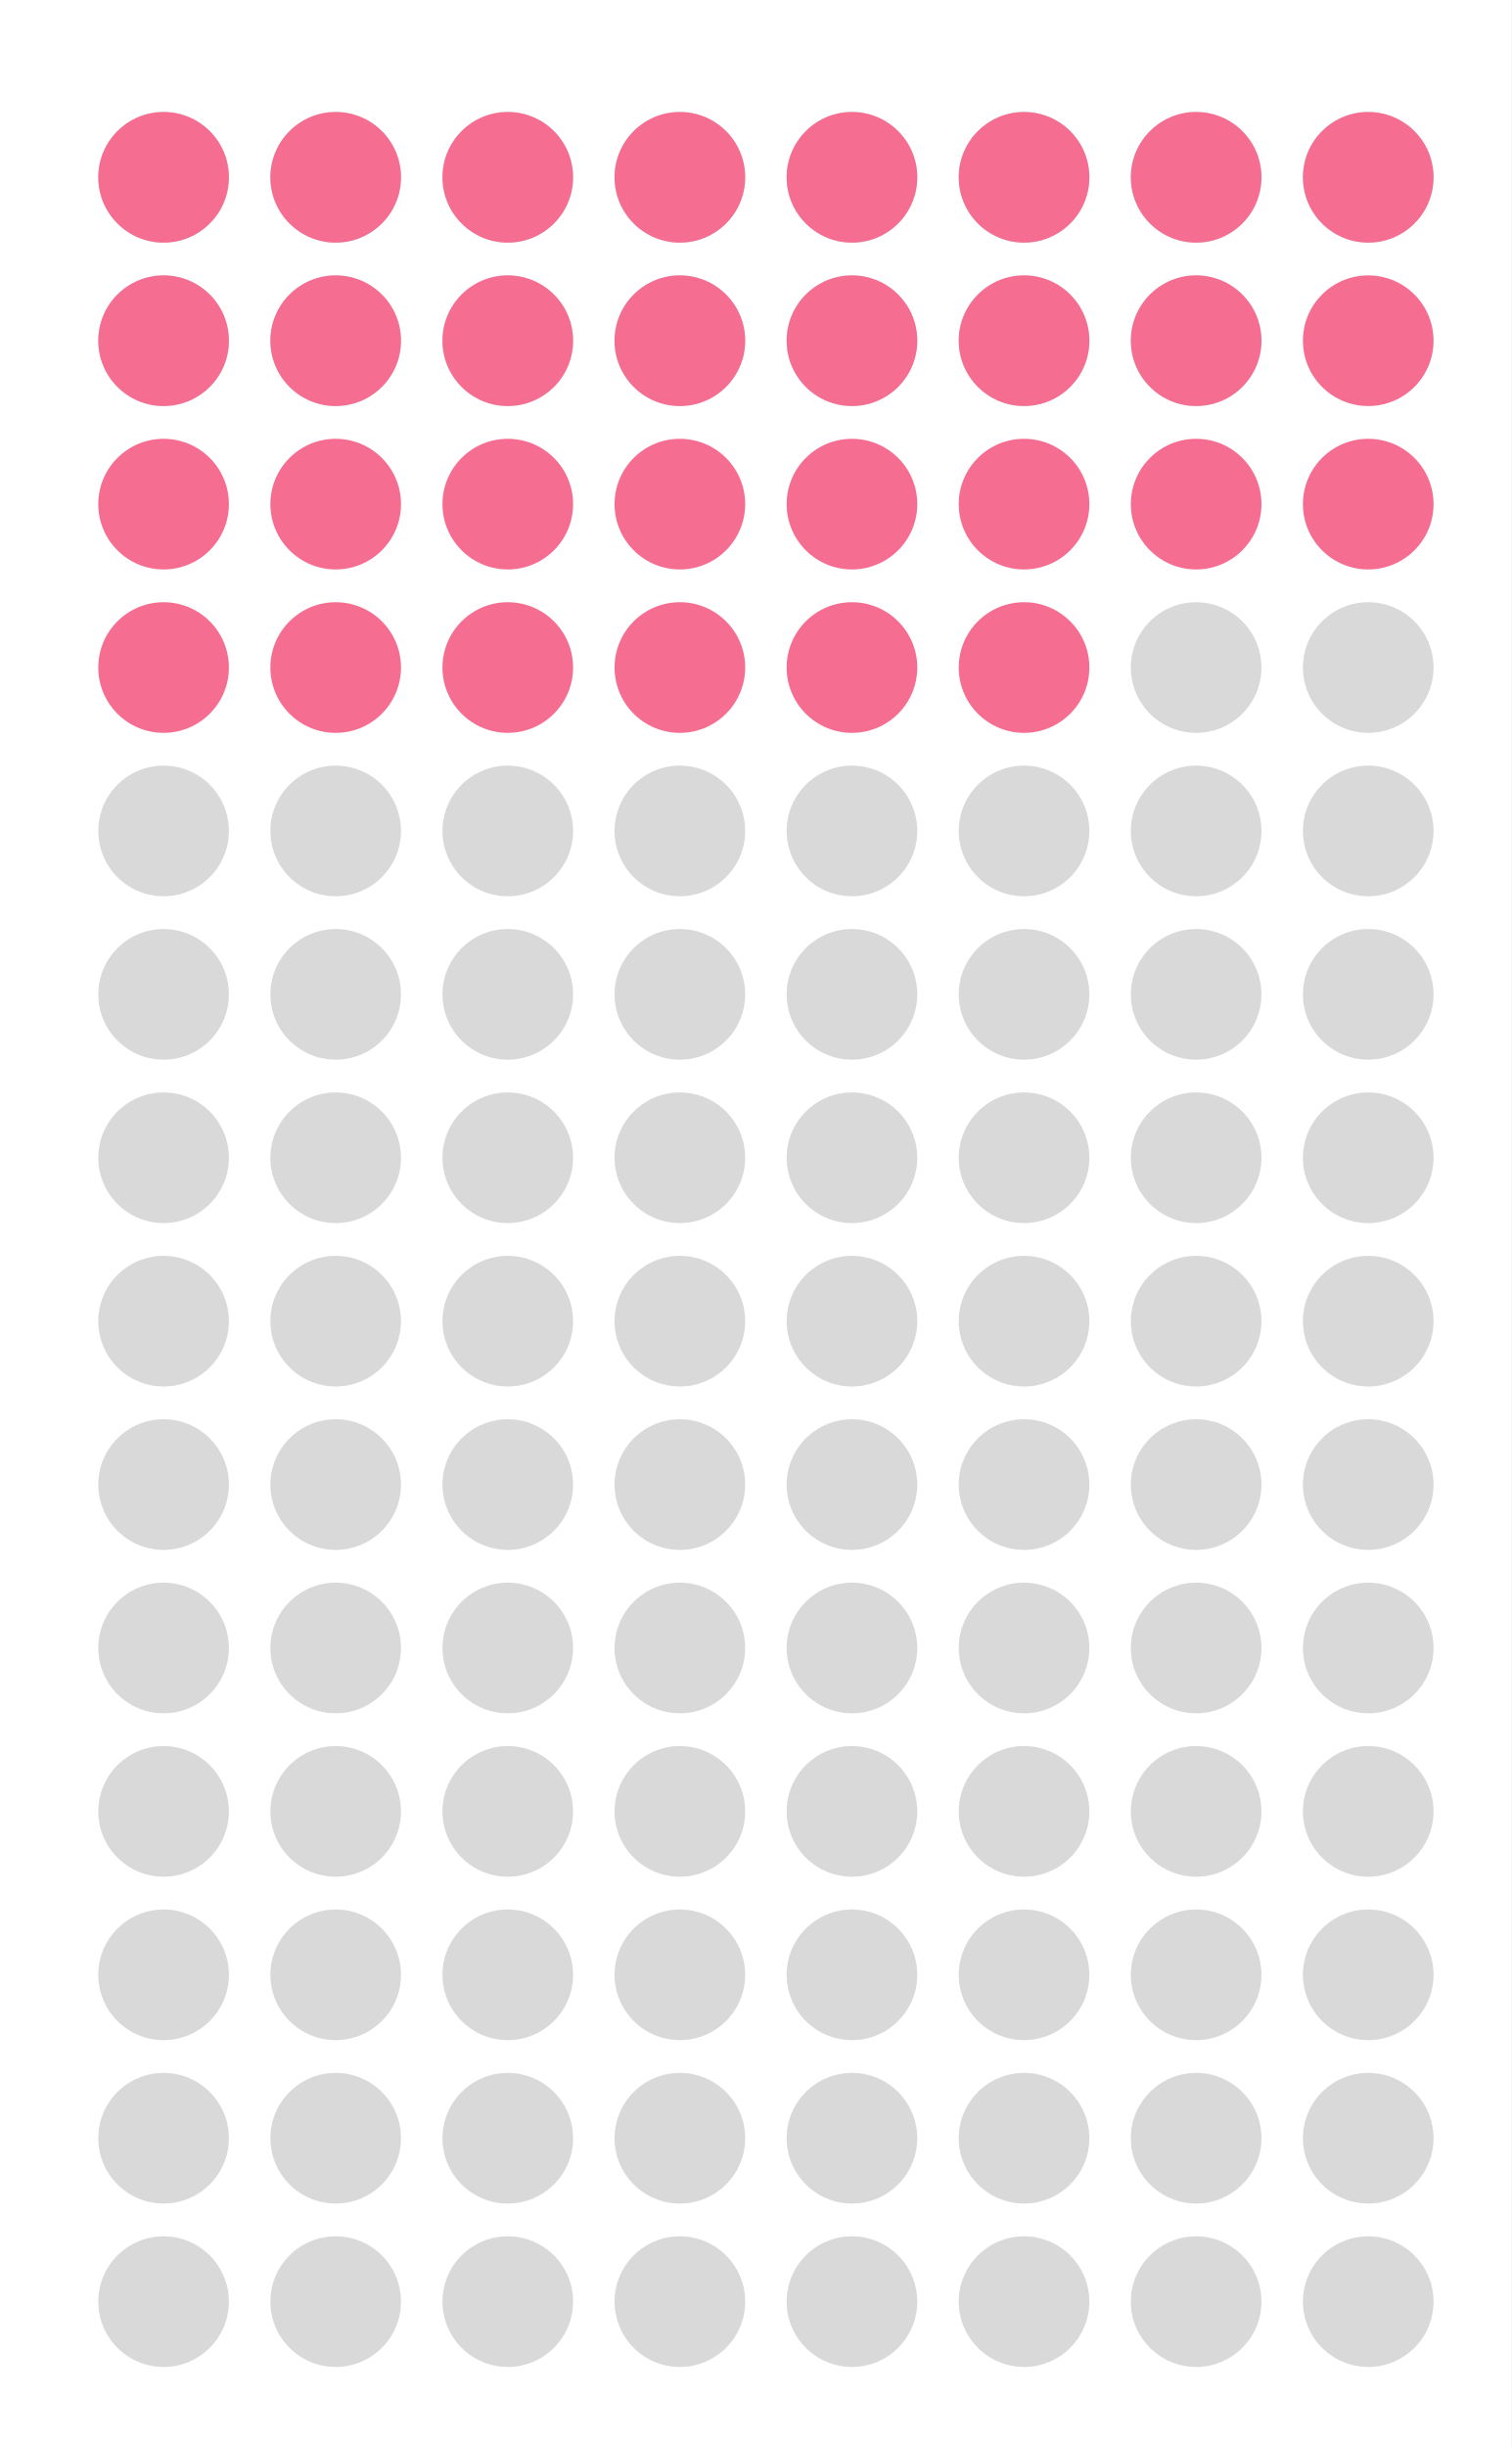
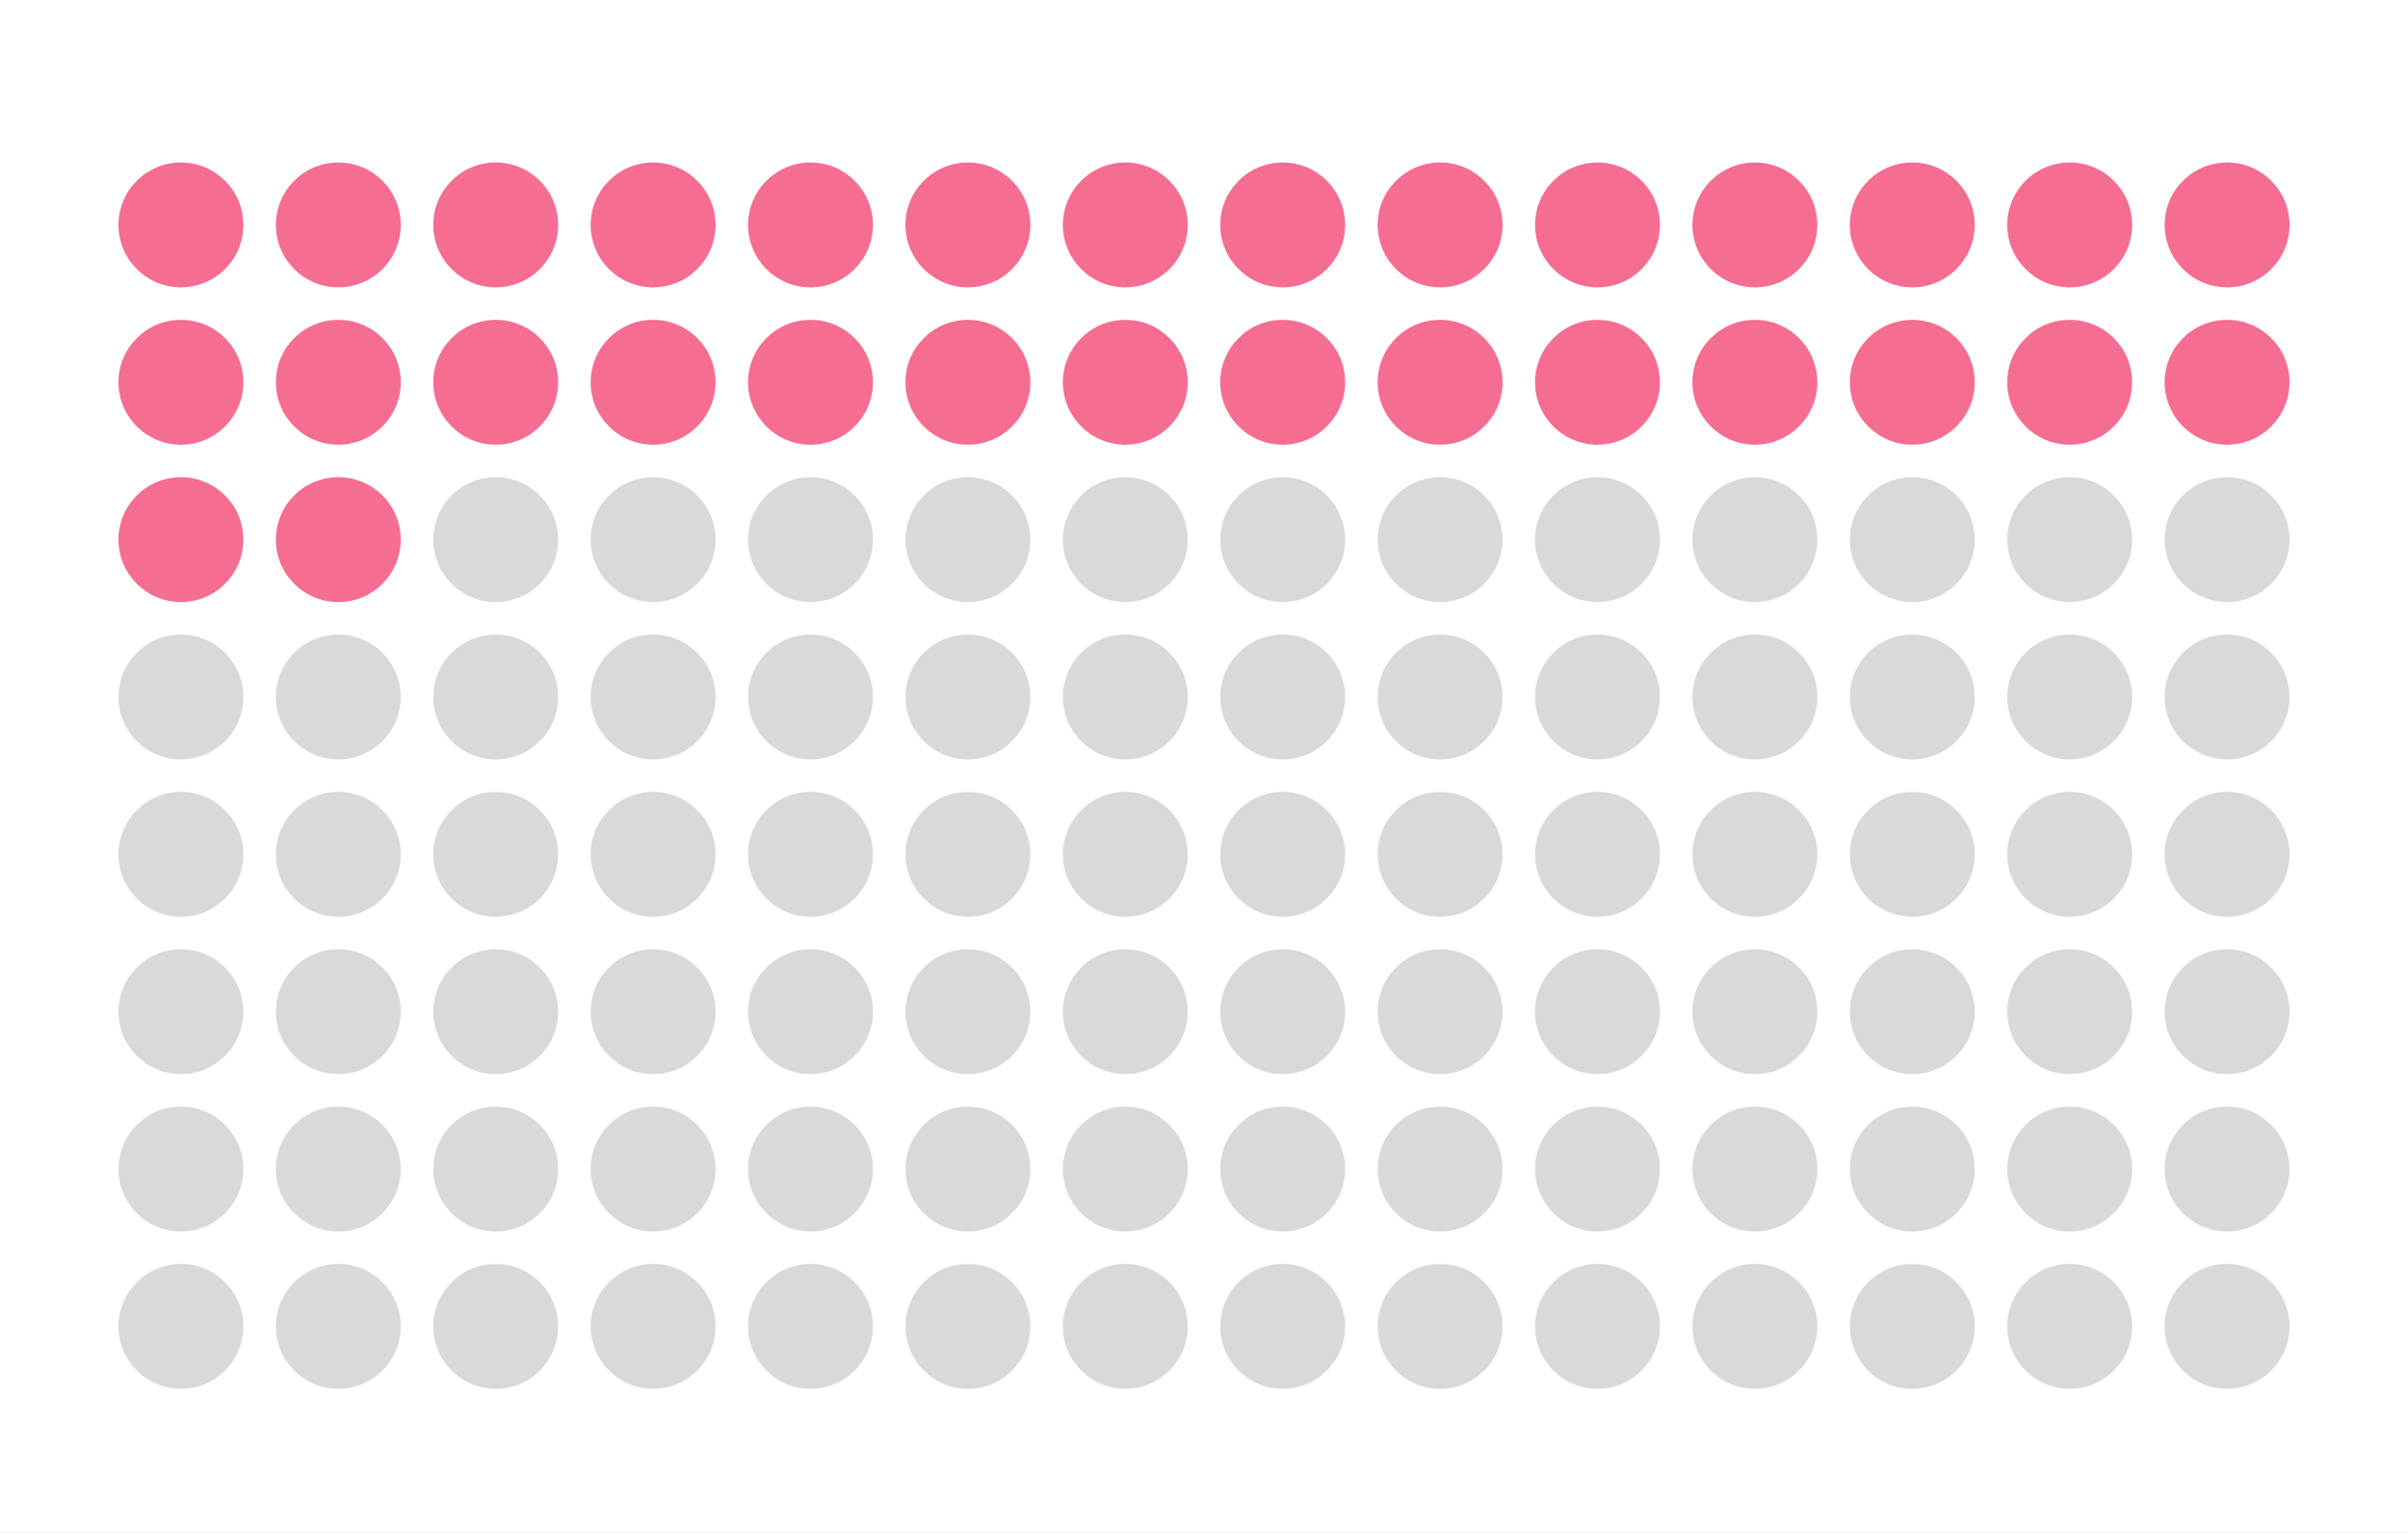
- <svg xmlns="http://www.w3.org/2000/svg" width="3645" height="5900" viewBox="0 0 3645 5900" fill="none">
-   <rect width="3645" height="5900" fill="white" />
-   <circle cx="394.5" cy="427.5" r="157.5" fill="#D9D9D9" />
-   <circle cx="809.5" cy="427.5" r="157.5" fill="#D9D9D9" />
-   <circle cx="1224.5" cy="427.5" r="157.5" fill="#D9D9D9" />
-   <circle cx="1639.5" cy="427.5" r="157.5" fill="#D9D9D9" />
-   <circle cx="2054.5" cy="427.5" r="157.5" fill="#D9D9D9" />
-   <circle cx="2469.5" cy="427.5" r="157.5" fill="#D9D9D9" />
-   <circle cx="2884.5" cy="427.5" r="157.5" fill="#D9D9D9" />
-   <circle cx="3299.5" cy="427.5" r="157.5" fill="#D9D9D9" />
-   <circle cx="394.5" cy="821.5" r="157.5" fill="#D9D9D9" />
-   <circle cx="809.5" cy="821.5" r="157.5" fill="#D9D9D9" />
-   <circle cx="1224.5" cy="821.5" r="157.5" fill="#D9D9D9" />
-   <circle cx="1639.5" cy="821.5" r="157.5" fill="#D9D9D9" />
-   <circle cx="2054.5" cy="821.5" r="157.5" fill="#D9D9D9" />
-   <circle cx="2469.5" cy="821.5" r="157.5" fill="#D9D9D9" />
-   <circle cx="2884.5" cy="821.5" r="157.5" fill="#D9D9D9" />
-   <circle cx="3299.5" cy="821.5" r="157.5" fill="#F56D91" />
-   <circle cx="394.5" cy="427.5" r="157.5" fill="#F56D91" />
-   <circle cx="809.5" cy="427.5" r="157.5" fill="#F56D91" />
-   <circle cx="1224.5" cy="427.5" r="157.5" fill="#F56D91" />
-   <circle cx="1639.5" cy="427.5" r="157.5" fill="#F56D91" />
-   <circle cx="2054.5" cy="427.5" r="157.5" fill="#F56D91" />
-   <circle cx="2469.5" cy="427.5" r="157.5" fill="#F56D91" />
-   <circle cx="2884.5" cy="427.5" r="157.5" fill="#F56D91" />
-   <circle cx="3299.5" cy="427.5" r="157.5" fill="#F56D91" />
-   <circle cx="394.5" cy="821.5" r="157.5" fill="#F56D91" />
-   <circle cx="809.5" cy="821.5" r="157.5" fill="#F56D91" />
-   <circle cx="1224.5" cy="821.5" r="157.5" fill="#F56D91" />
-   <circle cx="1639.5" cy="821.5" r="157.5" fill="#F56D91" />
-   <circle cx="2054.5" cy="821.5" r="157.5" fill="#F56D91" />
-   <circle cx="2469.5" cy="821.5" r="157.5" fill="#F56D91" />
-   <circle cx="2884.5" cy="821.5" r="157.5" fill="#F56D91" />
-   <circle cx="394.5" cy="1215.5" r="157.5" fill="#F56D91" />
-   <circle cx="809.5" cy="1215.5" r="157.5" fill="#F56D91" />
-   <circle cx="1224.5" cy="1215.5" r="157.5" fill="#F56D91" />
-   <circle cx="1639.5" cy="1215.5" r="157.5" fill="#F56D91" />
-   <circle cx="2054.5" cy="1215.5" r="157.5" fill="#F56D91" />
-   <circle cx="2469.5" cy="1215.5" r="157.5" fill="#F56D91" />
-   <circle cx="2884.5" cy="1215.5" r="157.5" fill="#F56D91" />
-   <circle cx="3299.5" cy="1215.5" r="157.5" fill="#F56D91" />
-   <circle cx="394.5" cy="1609.5" r="157.5" fill="#F56D91" />
-   <circle cx="809.5" cy="1609.5" r="157.5" fill="#F56D91" />
-   <circle cx="1224.5" cy="1609.5" r="157.5" fill="#F56D91" />
-   <circle cx="1639.5" cy="1609.5" r="157.5" fill="#F56D91" />
-   <circle cx="2054.5" cy="1609.5" r="157.5" fill="#F56D91" />
-   <circle cx="2469.5" cy="1609.5" r="157.5" fill="#F56D91" />
-   <circle cx="2884.5" cy="1609.5" r="157.5" fill="#D9D9D9" />
-   <circle cx="3299.5" cy="1609.5" r="157.5" fill="#D9D9D9" />
-   <circle cx="394.5" cy="2003.5" r="157.5" fill="#D9D9D9" />
-   <circle cx="809.5" cy="2003.5" r="157.5" fill="#D9D9D9" />
-   <circle cx="1224.5" cy="2003.5" r="157.5" fill="#D9D9D9" />
-   <circle cx="1639.5" cy="2003.5" r="157.5" fill="#D9D9D9" />
-   <circle cx="2054.5" cy="2003.5" r="157.5" fill="#D9D9D9" />
-   <circle cx="2469.5" cy="2003.5" r="157.5" fill="#D9D9D9" />
-   <circle cx="2884.5" cy="2003.5" r="157.5" fill="#D9D9D9" />
-   <circle cx="3299.5" cy="2003.5" r="157.5" fill="#D9D9D9" />
-   <circle cx="394.5" cy="2397.5" r="157.5" fill="#D9D9D9" />
-   <circle cx="809.5" cy="2397.5" r="157.5" fill="#D9D9D9" />
-   <circle cx="1224.5" cy="2397.5" r="157.5" fill="#D9D9D9" />
-   <circle cx="1639.5" cy="2397.5" r="157.5" fill="#D9D9D9" />
-   <circle cx="2054.5" cy="2397.5" r="157.5" fill="#D9D9D9" />
-   <circle cx="2469.5" cy="2397.5" r="157.5" fill="#D9D9D9" />
-   <circle cx="2884.5" cy="2397.5" r="157.5" fill="#D9D9D9" />
-   <circle cx="3299.5" cy="2397.5" r="157.5" fill="#D9D9D9" />
-   <circle cx="394.5" cy="2791.5" r="157.5" fill="#D9D9D9" />
-   <circle cx="809.5" cy="2791.5" r="157.5" fill="#D9D9D9" />
-   <circle cx="1224.5" cy="2791.5" r="157.5" fill="#D9D9D9" />
-   <circle cx="1639.5" cy="2791.5" r="157.5" fill="#D9D9D9" />
-   <circle cx="2054.5" cy="2791.5" r="157.5" fill="#D9D9D9" />
-   <circle cx="2469.5" cy="2791.5" r="157.5" fill="#D9D9D9" />
-   <circle cx="2884.5" cy="2791.5" r="157.5" fill="#D9D9D9" />
-   <circle cx="3299.5" cy="2791.5" r="157.5" fill="#D9D9D9" />
-   <circle cx="394.5" cy="3185.5" r="157.5" fill="#D9D9D9" />
-   <circle cx="809.5" cy="3185.5" r="157.5" fill="#D9D9D9" />
-   <circle cx="1224.5" cy="3185.5" r="157.5" fill="#D9D9D9" />
-   <circle cx="1639.5" cy="3185.5" r="157.5" fill="#D9D9D9" />
-   <circle cx="2054.5" cy="3185.5" r="157.5" fill="#D9D9D9" />
-   <circle cx="2469.5" cy="3185.5" r="157.5" fill="#D9D9D9" />
-   <circle cx="2884.5" cy="3185.5" r="157.5" fill="#D9D9D9" />
-   <circle cx="3299.5" cy="3185.5" r="157.5" fill="#D9D9D9" />
-   <circle cx="394.5" cy="3579.5" r="157.5" fill="#D9D9D9" />
-   <circle cx="809.5" cy="3579.5" r="157.5" fill="#D9D9D9" />
-   <circle cx="1224.5" cy="3579.5" r="157.5" fill="#D9D9D9" />
-   <circle cx="1639.5" cy="3579.5" r="157.5" fill="#D9D9D9" />
-   <circle cx="2054.5" cy="3579.5" r="157.5" fill="#D9D9D9" />
-   <circle cx="2469.5" cy="3579.5" r="157.5" fill="#D9D9D9" />
-   <circle cx="2884.5" cy="3579.5" r="157.5" fill="#D9D9D9" />
-   <circle cx="3299.5" cy="3579.5" r="157.5" fill="#D9D9D9" />
-   <circle cx="394.5" cy="3973.5" r="157.5" fill="#D9D9D9" />
-   <circle cx="809.5" cy="3973.5" r="157.5" fill="#D9D9D9" />
-   <circle cx="1224.5" cy="3973.5" r="157.5" fill="#D9D9D9" />
-   <circle cx="1639.5" cy="3973.5" r="157.5" fill="#D9D9D9" />
-   <circle cx="2054.5" cy="3973.5" r="157.5" fill="#D9D9D9" />
-   <circle cx="2469.5" cy="3973.5" r="157.5" fill="#D9D9D9" />
-   <circle cx="2884.5" cy="3973.5" r="157.5" fill="#D9D9D9" />
-   <circle cx="3299.5" cy="3973.5" r="157.5" fill="#D9D9D9" />
-   <circle cx="394.5" cy="4367.5" r="157.5" fill="#D9D9D9" />
-   <circle cx="809.5" cy="4367.5" r="157.5" fill="#D9D9D9" />
-   <circle cx="1224.5" cy="4367.5" r="157.5" fill="#D9D9D9" />
-   <circle cx="1639.5" cy="4367.5" r="157.5" fill="#D9D9D9" />
-   <circle cx="2054.5" cy="4367.5" r="157.5" fill="#D9D9D9" />
-   <circle cx="2469.5" cy="4367.5" r="157.5" fill="#D9D9D9" />
-   <circle cx="2884.5" cy="4367.5" r="157.5" fill="#D9D9D9" />
-   <circle cx="3299.5" cy="4367.5" r="157.5" fill="#D9D9D9" />
-   <circle cx="394.5" cy="4761.5" r="157.5" fill="#D9D9D9" />
-   <circle cx="809.5" cy="4761.5" r="157.5" fill="#D9D9D9" />
-   <circle cx="1224.5" cy="4761.5" r="157.5" fill="#D9D9D9" />
-   <circle cx="1639.5" cy="4761.5" r="157.5" fill="#D9D9D9" />
-   <circle cx="2054.5" cy="4761.5" r="157.5" fill="#D9D9D9" />
-   <circle cx="2469.5" cy="4761.5" r="157.5" fill="#D9D9D9" />
-   <circle cx="2884.5" cy="4761.5" r="157.5" fill="#D9D9D9" />
-   <circle cx="3299.5" cy="4761.5" r="157.5" fill="#D9D9D9" />
-   <circle cx="394.5" cy="5155.5" r="157.5" fill="#D9D9D9" />
-   <circle cx="809.5" cy="5155.5" r="157.5" fill="#D9D9D9" />
-   <circle cx="1224.5" cy="5155.5" r="157.5" fill="#D9D9D9" />
-   <circle cx="1639.5" cy="5155.5" r="157.5" fill="#D9D9D9" />
-   <circle cx="2054.5" cy="5155.5" r="157.5" fill="#D9D9D9" />
-   <circle cx="2469.5" cy="5155.5" r="157.5" fill="#D9D9D9" />
-   <circle cx="2884.5" cy="5155.5" r="157.5" fill="#D9D9D9" />
-   <circle cx="3299.5" cy="5155.5" r="157.5" fill="#D9D9D9" />
-   <circle cx="394.5" cy="5549.5" r="157.5" fill="#D9D9D9" />
-   <circle cx="809.5" cy="5549.5" r="157.5" fill="#D9D9D9" />
-   <circle cx="1224.5" cy="5549.5" r="157.5" fill="#D9D9D9" />
-   <circle cx="1639.5" cy="5549.5" r="157.5" fill="#D9D9D9" />
-   <circle cx="2054.5" cy="5549.5" r="157.5" fill="#D9D9D9" />
-   <circle cx="2469.5" cy="5549.5" r="157.5" fill="#D9D9D9" />
-   <circle cx="2884.5" cy="5549.5" r="157.5" fill="#D9D9D9" />
-   <circle cx="3299.5" cy="5549.5" r="157.5" fill="#D9D9D9" />
+ <svg xmlns="http://www.w3.org/2000/svg" width="5630" height="3583" viewBox="0 0 5630 3583" fill="none">
+   <rect width="5630" height="3583" fill="white" />
+   <circle cx="423" cy="526" r="146" fill="#F56D91" />
+   <circle cx="791" cy="526" r="146" fill="#F56D91" />
+   <circle cx="1159" cy="526" r="146" fill="#F56D91" />
+   <circle cx="1527" cy="526" r="146" fill="#F56D91" />
+   <circle cx="1895" cy="526" r="146" fill="#F56D91" />
+   <circle cx="2263" cy="526" r="146" fill="#F56D91" />
+   <circle cx="2631" cy="526" r="146" fill="#F56D91" />
+   <circle cx="2999" cy="526" r="146" fill="#F56D91" />
+   <circle cx="3367" cy="526" r="146" fill="#F56D91" />
+   <circle cx="3735" cy="526" r="146" fill="#F56D91" />
+   <circle cx="4103" cy="526" r="146" fill="#F56D91" />
+   <circle cx="4471" cy="526" r="146" fill="#F56D91" />
+   <circle cx="4839" cy="526" r="146" fill="#F56D91" />
+   <circle cx="5207" cy="526" r="146" fill="#F56D91" />
+   <circle cx="423" cy="894" r="146" fill="#F56D91" />
+   <circle cx="791" cy="894" r="146" fill="#F56D91" />
+   <circle cx="1159" cy="894" r="146" fill="#F56D91" />
+   <circle cx="1527" cy="894" r="146" fill="#F56D91" />
+   <circle cx="1895" cy="894" r="146" fill="#F56D91" />
+   <circle cx="2263" cy="894" r="146" fill="#F56D91" />
+   <circle cx="2631" cy="894" r="146" fill="#F56D91" />
+   <circle cx="2999" cy="894" r="146" fill="#F56D91" />
+   <circle cx="3367" cy="894" r="146" fill="#F56D91" />
+   <circle cx="3735" cy="894" r="146" fill="#F56D91" />
+   <circle cx="4103" cy="894" r="146" fill="#F56D91" />
+   <circle cx="4471" cy="894" r="146" fill="#F56D91" />
+   <circle cx="4839" cy="894" r="146" fill="#F56D91" />
+   <circle cx="5207" cy="894" r="146" fill="#F56D91" />
+   <circle cx="423" cy="1262" r="146" fill="#F56D91" />
+   <circle cx="791" cy="1262" r="146" fill="#F56D91" />
+   <circle cx="1159" cy="1262" r="146" fill="#D9D9D9" />
+   <circle cx="1527" cy="1262" r="146" fill="#D9D9D9" />
+   <circle cx="1895" cy="1262" r="146" fill="#D9D9D9" />
+   <circle cx="2263" cy="1262" r="146" fill="#D9D9D9" />
+   <circle cx="2631" cy="1262" r="146" fill="#D9D9D9" />
+   <circle cx="2999" cy="1262" r="146" fill="#D9D9D9" />
+   <circle cx="3367" cy="1262" r="146" fill="#D9D9D9" />
+   <circle cx="3735" cy="1262" r="146" fill="#D9D9D9" />
+   <circle cx="4103" cy="1262" r="146" fill="#D9D9D9" />
+   <circle cx="4471" cy="1262" r="146" fill="#D9D9D9" />
+   <circle cx="4839" cy="1262" r="146" fill="#D9D9D9" />
+   <circle cx="5207" cy="1262" r="146" fill="#D9D9D9" />
+   <circle cx="423" cy="1630" r="146" fill="#D9D9D9" />
+   <circle cx="791" cy="1630" r="146" fill="#D9D9D9" />
+   <circle cx="1159" cy="1630" r="146" fill="#D9D9D9" />
+   <circle cx="1527" cy="1630" r="146" fill="#D9D9D9" />
+   <circle cx="1895" cy="1630" r="146" fill="#D9D9D9" />
+   <circle cx="2263" cy="1630" r="146" fill="#D9D9D9" />
+   <circle cx="2631" cy="1630" r="146" fill="#D9D9D9" />
+   <circle cx="2999" cy="1630" r="146" fill="#D9D9D9" />
+   <circle cx="3367" cy="1630" r="146" fill="#D9D9D9" />
+   <circle cx="3735" cy="1630" r="146" fill="#D9D9D9" />
+   <circle cx="4103" cy="1630" r="146" fill="#D9D9D9" />
+   <circle cx="4471" cy="1630" r="146" fill="#D9D9D9" />
+   <circle cx="4839" cy="1630" r="146" fill="#D9D9D9" />
+   <circle cx="5207" cy="1630" r="146" fill="#D9D9D9" />
+   <circle cx="423" cy="1998" r="146" fill="#D9D9D9" />
+   <circle cx="791" cy="1998" r="146" fill="#D9D9D9" />
+   <circle cx="1159" cy="1998" r="146" fill="#D9D9D9" />
+   <circle cx="1527" cy="1998" r="146" fill="#D9D9D9" />
+   <circle cx="1895" cy="1998" r="146" fill="#D9D9D9" />
+   <circle cx="2263" cy="1998" r="146" fill="#D9D9D9" />
+   <circle cx="2631" cy="1998" r="146" fill="#D9D9D9" />
+   <circle cx="2999" cy="1998" r="146" fill="#D9D9D9" />
+   <circle cx="3367" cy="1998" r="146" fill="#D9D9D9" />
+   <circle cx="3735" cy="1998" r="146" fill="#D9D9D9" />
+   <circle cx="4103" cy="1998" r="146" fill="#D9D9D9" />
+   <circle cx="4471" cy="1998" r="146" fill="#D9D9D9" />
+   <circle cx="4839" cy="1998" r="146" fill="#D9D9D9" />
+   <circle cx="5207" cy="1998" r="146" fill="#D9D9D9" />
+   <circle cx="423" cy="2366" r="146" fill="#D9D9D9" />
+   <circle cx="791" cy="2366" r="146" fill="#D9D9D9" />
+   <circle cx="1159" cy="2366" r="146" fill="#D9D9D9" />
+   <circle cx="1527" cy="2366" r="146" fill="#D9D9D9" />
+   <circle cx="1895" cy="2366" r="146" fill="#D9D9D9" />
+   <circle cx="2263" cy="2366" r="146" fill="#D9D9D9" />
+   <circle cx="2631" cy="2366" r="146" fill="#D9D9D9" />
+   <circle cx="2999" cy="2366" r="146" fill="#D9D9D9" />
+   <circle cx="3367" cy="2366" r="146" fill="#D9D9D9" />
+   <circle cx="3735" cy="2366" r="146" fill="#D9D9D9" />
+   <circle cx="4103" cy="2366" r="146" fill="#D9D9D9" />
+   <circle cx="4471" cy="2366" r="146" fill="#D9D9D9" />
+   <circle cx="4839" cy="2366" r="146" fill="#D9D9D9" />
+   <circle cx="5207" cy="2366" r="146" fill="#D9D9D9" />
+   <circle cx="423" cy="2734" r="146" fill="#D9D9D9" />
+   <circle cx="791" cy="2734" r="146" fill="#D9D9D9" />
+   <circle cx="1159" cy="2734" r="146" fill="#D9D9D9" />
+   <circle cx="1527" cy="2734" r="146" fill="#D9D9D9" />
+   <circle cx="1895" cy="2734" r="146" fill="#D9D9D9" />
+   <circle cx="2263" cy="2734" r="146" fill="#D9D9D9" />
+   <circle cx="2631" cy="2734" r="146" fill="#D9D9D9" />
+   <circle cx="2999" cy="2734" r="146" fill="#D9D9D9" />
+   <circle cx="3367" cy="2734" r="146" fill="#D9D9D9" />
+   <circle cx="3735" cy="2734" r="146" fill="#D9D9D9" />
+   <circle cx="4103" cy="2734" r="146" fill="#D9D9D9" />
+   <circle cx="4471" cy="2734" r="146" fill="#D9D9D9" />
+   <circle cx="4839" cy="2734" r="146" fill="#D9D9D9" />
+   <circle cx="5207" cy="2734" r="146" fill="#D9D9D9" />
+   <circle cx="423" cy="3102" r="146" fill="#D9D9D9" />
+   <circle cx="791" cy="3102" r="146" fill="#D9D9D9" />
+   <circle cx="1159" cy="3102" r="146" fill="#D9D9D9" />
+   <circle cx="1527" cy="3102" r="146" fill="#D9D9D9" />
+   <circle cx="1895" cy="3102" r="146" fill="#D9D9D9" />
+   <circle cx="2263" cy="3102" r="146" fill="#D9D9D9" />
+   <circle cx="2631" cy="3102" r="146" fill="#D9D9D9" />
+   <circle cx="2999" cy="3102" r="146" fill="#D9D9D9" />
+   <circle cx="3367" cy="3102" r="146" fill="#D9D9D9" />
+   <circle cx="3735" cy="3102" r="146" fill="#D9D9D9" />
+   <circle cx="4103" cy="3102" r="146" fill="#D9D9D9" />
+   <circle cx="4471" cy="3102" r="146" fill="#D9D9D9" />
+   <circle cx="4839" cy="3102" r="146" fill="#D9D9D9" />
+   <circle cx="5207" cy="3102" r="146" fill="#D9D9D9" />
</svg>
